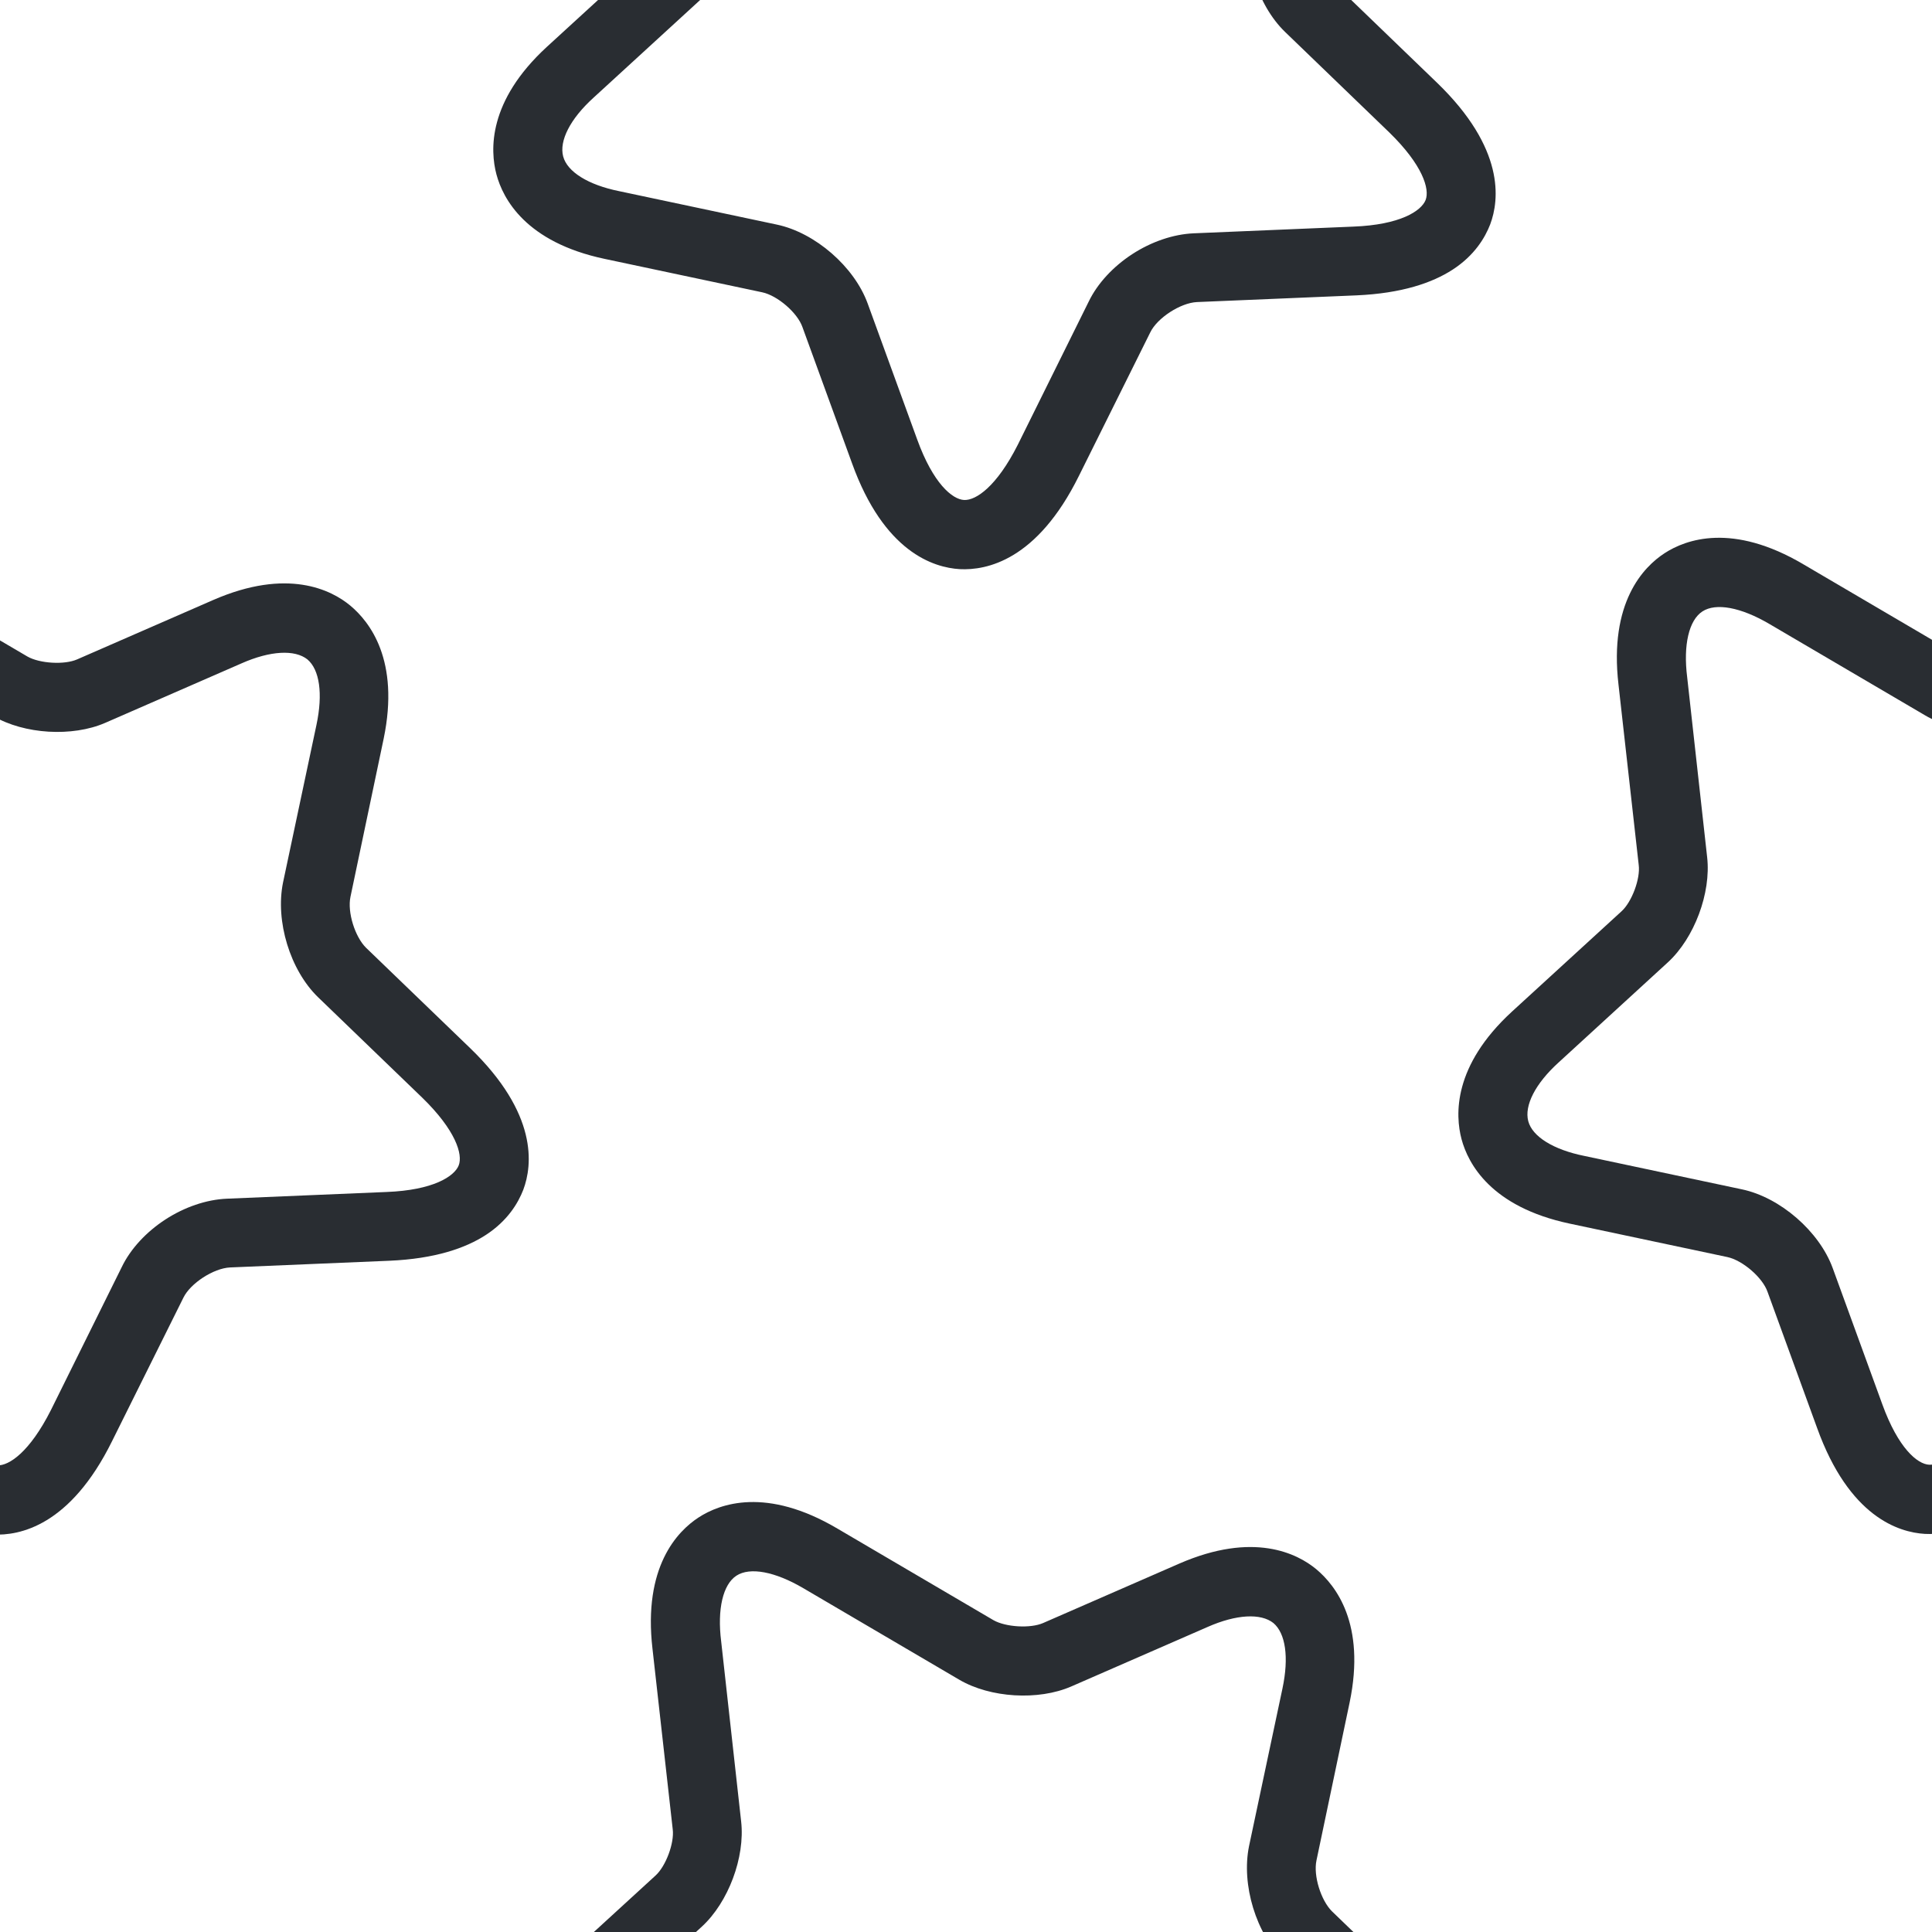
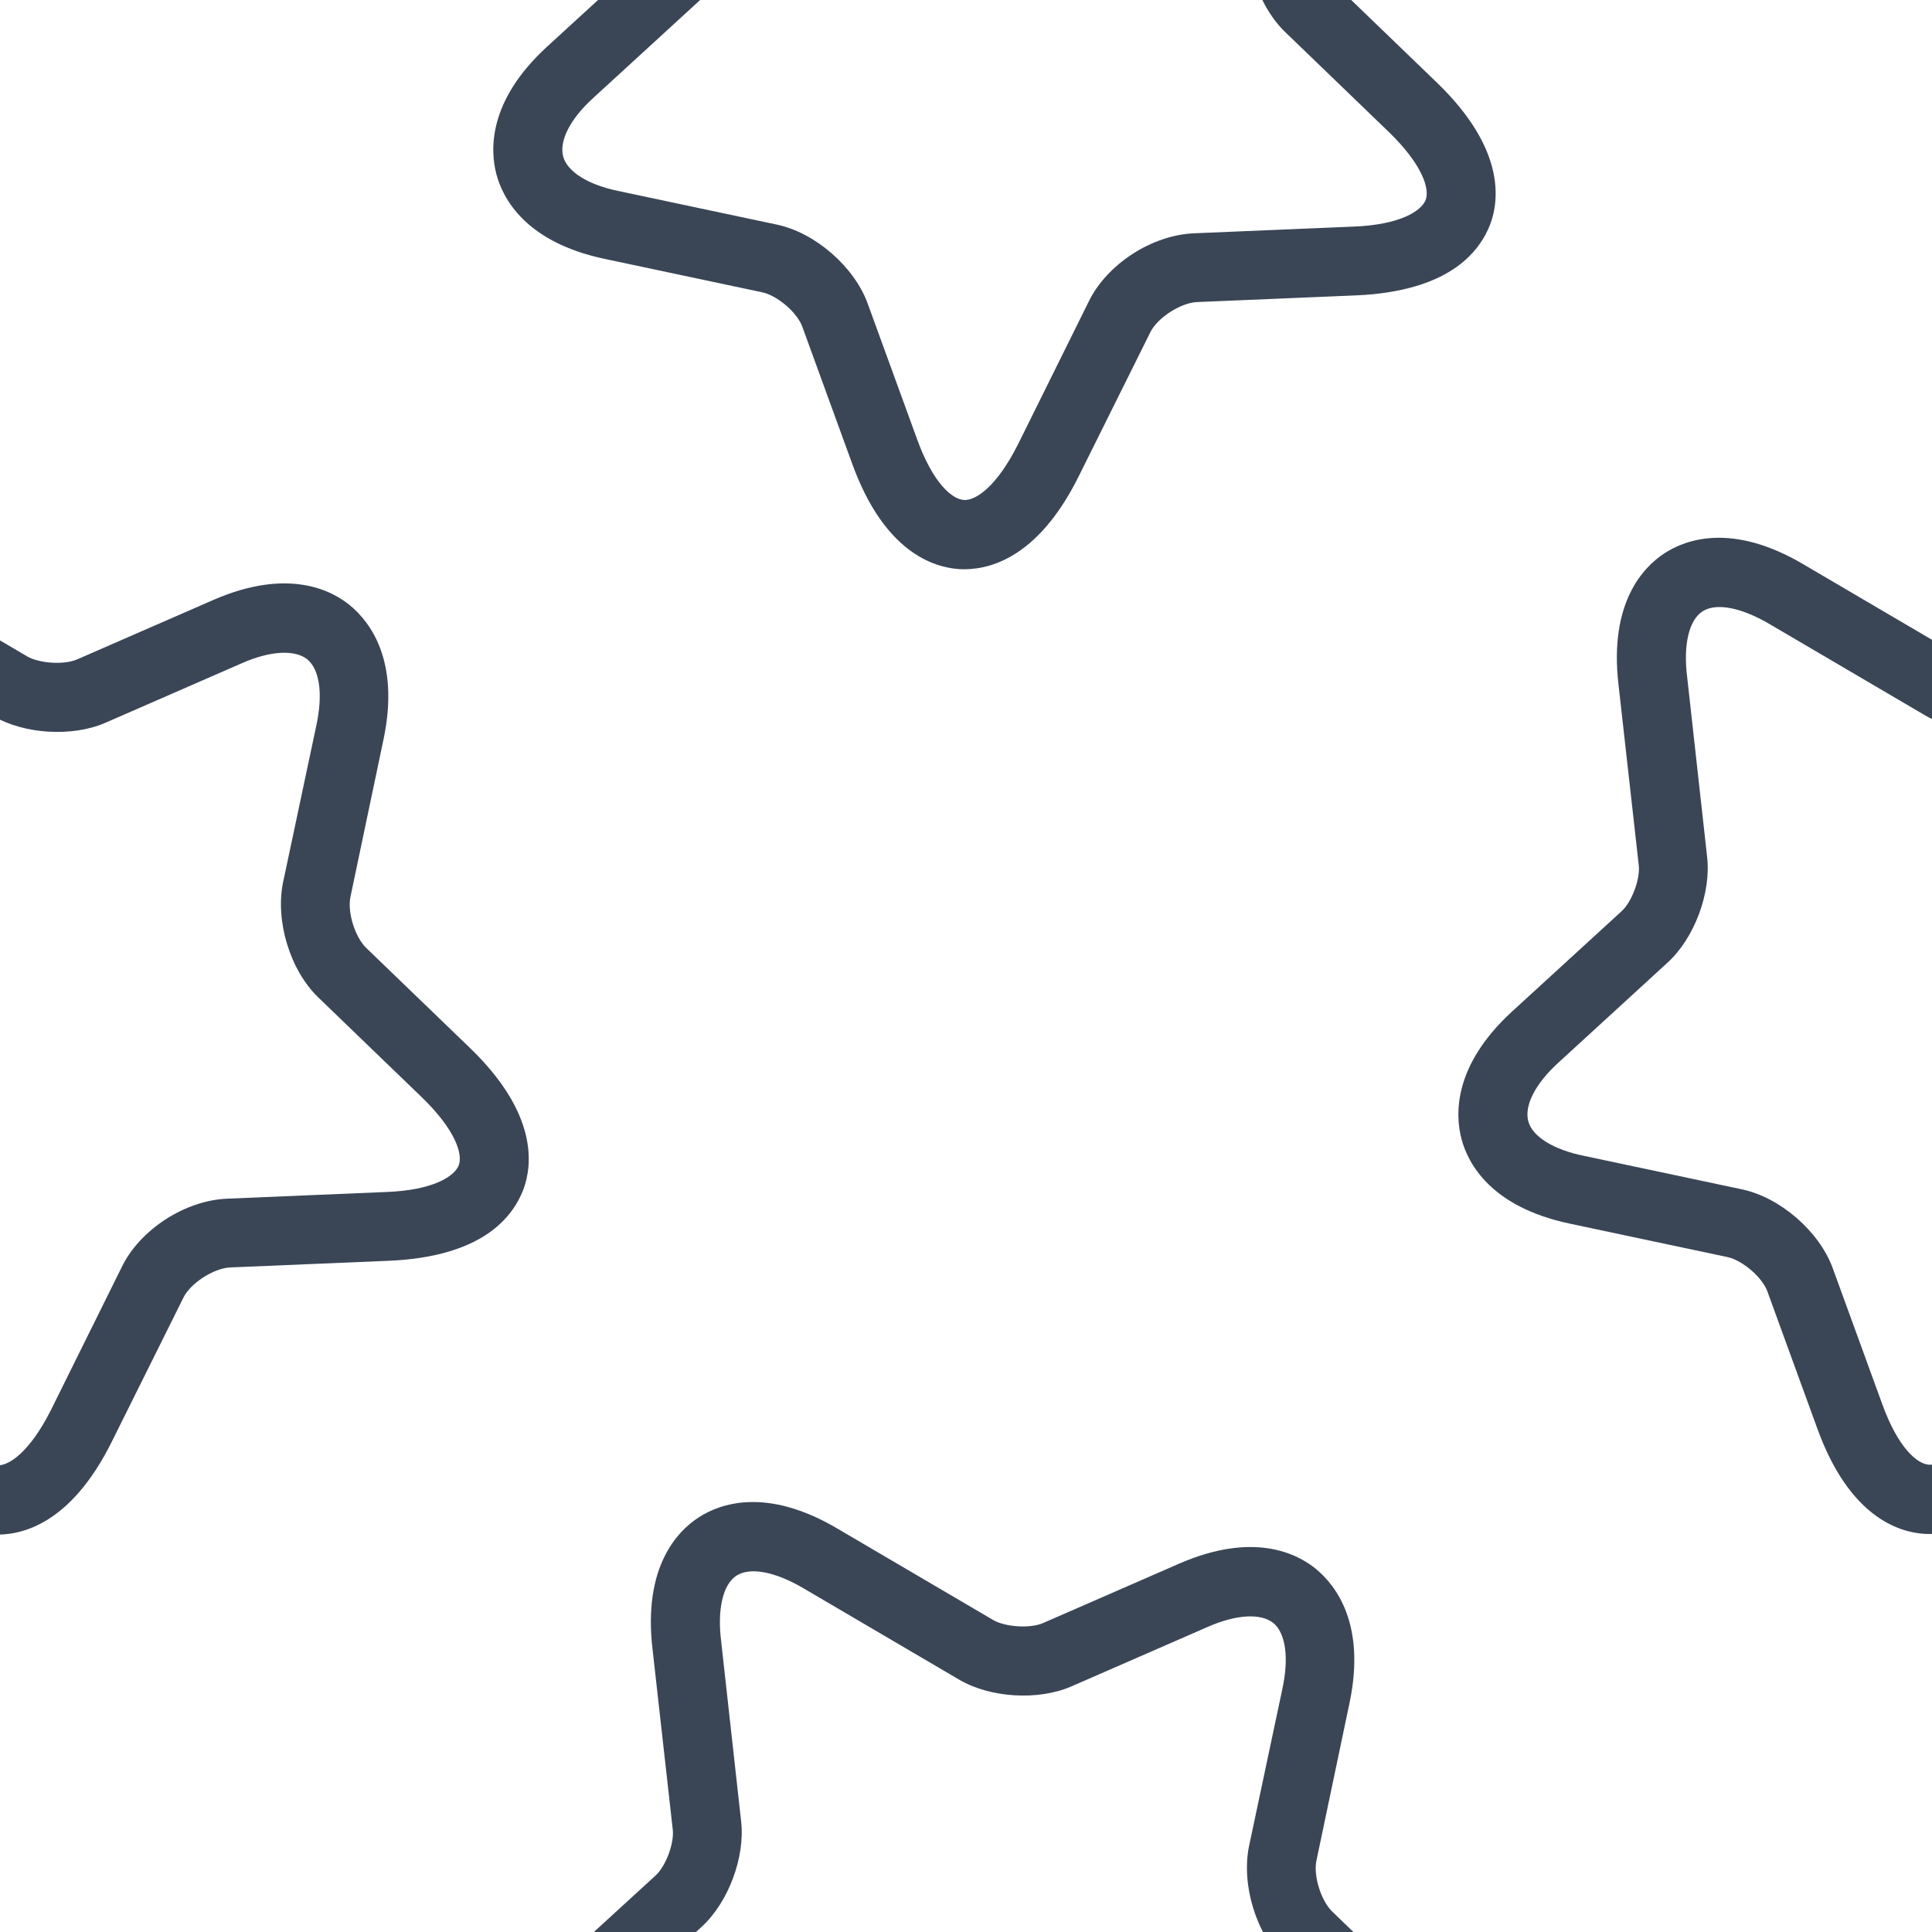
<svg xmlns="http://www.w3.org/2000/svg" width="24pt" height="24pt" viewBox="0 0 24 24">
  <defs />
-   <path id="shape0" transform="matrix(0.6036581 -0.3924244 0.3924244 0.6036581 15.53087 10.2181)" fill="#292d32" stroke-opacity="0" stroke="#000000" stroke-width="0" stroke-linecap="square" stroke-linejoin="bevel" d="M13.017 16.936C12.597 16.936 12.057 16.801 11.383 16.404L9.011 15C8.765 14.857 8.289 14.857 8.052 15L5.672 16.404C4.268 17.237 3.443 16.904 3.07 16.634C2.705 16.365 2.134 15.675 2.507 14.088L3.07 11.653C3.133 11.399 3.006 10.963 2.816 10.772L0.849 8.805C-0.135 7.821 -0.055 6.981 0.079 6.568C0.214 6.156 0.643 5.426 2.007 5.196L4.537 4.775C4.775 4.736 5.117 4.482 5.22 4.268L6.624 1.468C7.258 0.19 8.091 0 8.527 0C8.964 0 9.797 0.19 10.431 1.468L11.827 4.26C11.938 4.474 12.28 4.728 12.518 4.767L15.048 5.188C16.42 5.418 16.849 6.148 16.976 6.56C17.102 6.973 17.182 7.813 16.206 8.797L14.239 10.772C14.048 10.963 13.929 11.391 13.985 11.653L14.548 14.088C14.913 15.675 14.35 16.365 13.985 16.634C13.787 16.777 13.469 16.936 13.017 16.936ZM8.527 13.699C8.916 13.699 9.305 13.794 9.614 13.977L11.986 15.381C12.676 15.793 13.112 15.793 13.279 15.675C13.446 15.556 13.565 15.135 13.39 14.358L12.827 11.922C12.676 11.264 12.922 10.415 13.398 9.931L15.365 7.964C15.754 7.575 15.928 7.195 15.849 6.933C15.762 6.671 15.397 6.457 14.857 6.37L12.327 5.949C11.716 5.846 11.05 5.354 10.772 4.799L9.376 2.007C9.122 1.499 8.805 1.198 8.527 1.198C8.25 1.198 7.933 1.499 7.687 2.007L6.283 4.799C6.005 5.354 5.339 5.846 4.728 5.949L2.205 6.37C1.666 6.457 1.301 6.671 1.214 6.933C1.127 7.195 1.309 7.583 1.698 7.964L3.665 9.931C4.141 10.407 4.387 11.264 4.236 11.922L3.673 14.358C3.49 15.143 3.617 15.556 3.784 15.675C3.95 15.793 4.379 15.786 5.077 15.381L7.449 13.977C7.75 13.794 8.139 13.699 8.527 13.699Z" />
-   <path id="shape01" transform="matrix(0.6036581 -0.3924244 0.3924244 0.6036581 -8.469131 10.22594)" fill="#292d32" stroke-opacity="0" stroke="#000000" stroke-width="0" stroke-linecap="square" stroke-linejoin="bevel" d="M13.017 16.936C12.597 16.936 12.057 16.801 11.383 16.404L9.011 15C8.765 14.857 8.289 14.857 8.052 15L5.672 16.404C4.268 17.237 3.443 16.904 3.07 16.634C2.705 16.365 2.134 15.675 2.507 14.088L3.07 11.653C3.133 11.399 3.006 10.963 2.816 10.772L0.849 8.805C-0.135 7.821 -0.055 6.981 0.079 6.568C0.214 6.156 0.643 5.426 2.007 5.196L4.537 4.775C4.775 4.736 5.117 4.482 5.22 4.268L6.624 1.468C7.258 0.19 8.091 0 8.527 0C8.964 0 9.797 0.19 10.431 1.468L11.827 4.26C11.938 4.474 12.28 4.728 12.518 4.767L15.048 5.188C16.42 5.418 16.849 6.148 16.976 6.56C17.102 6.973 17.182 7.813 16.206 8.797L14.239 10.772C14.048 10.963 13.929 11.391 13.985 11.653L14.548 14.088C14.913 15.675 14.35 16.365 13.985 16.634C13.787 16.777 13.469 16.936 13.017 16.936ZM8.527 13.699C8.916 13.699 9.305 13.794 9.614 13.977L11.986 15.381C12.676 15.793 13.112 15.793 13.279 15.675C13.446 15.556 13.565 15.135 13.39 14.358L12.827 11.922C12.676 11.264 12.922 10.415 13.398 9.931L15.365 7.964C15.754 7.575 15.928 7.195 15.849 6.933C15.762 6.671 15.397 6.457 14.857 6.37L12.327 5.949C11.716 5.846 11.05 5.354 10.772 4.799L9.376 2.007C9.122 1.499 8.805 1.198 8.527 1.198C8.25 1.198 7.933 1.499 7.687 2.007L6.283 4.799C6.005 5.354 5.339 5.846 4.728 5.949L2.205 6.37C1.666 6.457 1.301 6.671 1.214 6.933C1.127 7.195 1.309 7.583 1.698 7.964L3.665 9.931C4.141 10.407 4.387 11.264 4.236 11.922L3.673 14.358C3.49 15.143 3.617 15.556 3.784 15.675C3.95 15.793 4.379 15.786 5.077 15.381L7.449 13.977C7.75 13.794 8.139 13.699 8.527 13.699Z" />
-   <path id="shape02" transform="matrix(0.6036581 -0.3924244 0.3924244 0.6036581 3.542119 -1.76634)" fill="#292d32" stroke-opacity="0" stroke="#000000" stroke-width="0" stroke-linecap="square" stroke-linejoin="bevel" d="M13.017 16.936C12.597 16.936 12.057 16.801 11.383 16.404L9.011 15C8.765 14.857 8.289 14.857 8.052 15L5.672 16.404C4.268 17.237 3.443 16.904 3.07 16.634C2.705 16.365 2.134 15.675 2.507 14.088L3.07 11.653C3.133 11.399 3.006 10.963 2.816 10.772L0.849 8.805C-0.135 7.821 -0.055 6.981 0.079 6.568C0.214 6.156 0.643 5.426 2.007 5.196L4.537 4.775C4.775 4.736 5.117 4.482 5.22 4.268L6.624 1.468C7.258 0.19 8.091 0 8.527 0C8.964 0 9.797 0.19 10.431 1.468L11.827 4.26C11.938 4.474 12.28 4.728 12.518 4.767L15.048 5.188C16.42 5.418 16.849 6.148 16.976 6.56C17.102 6.973 17.182 7.813 16.206 8.797L14.239 10.772C14.048 10.963 13.929 11.391 13.985 11.653L14.548 14.088C14.913 15.675 14.35 16.365 13.985 16.634C13.787 16.777 13.469 16.936 13.017 16.936ZM8.527 13.699C8.916 13.699 9.305 13.794 9.614 13.977L11.986 15.381C12.676 15.793 13.112 15.793 13.279 15.675C13.446 15.556 13.565 15.135 13.39 14.358L12.827 11.922C12.676 11.264 12.922 10.415 13.398 9.931L15.365 7.964C15.754 7.575 15.928 7.195 15.849 6.933C15.762 6.671 15.397 6.457 14.857 6.37L12.327 5.949C11.716 5.846 11.05 5.354 10.772 4.799L9.376 2.007C9.122 1.499 8.805 1.198 8.527 1.198C8.25 1.198 7.933 1.499 7.687 2.007L6.283 4.799C6.005 5.354 5.339 5.846 4.728 5.949L2.205 6.37C1.666 6.457 1.301 6.671 1.214 6.933C1.127 7.195 1.309 7.583 1.698 7.964L3.665 9.931C4.141 10.407 4.387 11.264 4.236 11.922L3.673 14.358C3.49 15.143 3.617 15.556 3.784 15.675C3.95 15.793 4.379 15.786 5.077 15.381L7.449 13.977C7.75 13.794 8.139 13.699 8.527 13.699Z" />
-   <path id="shape03" transform="matrix(0.6036581 -0.3924244 0.3924244 0.6036581 3.530869 22.1965)" fill="#292d32" stroke-opacity="0" stroke="#000000" stroke-width="0" stroke-linecap="square" stroke-linejoin="bevel" d="M13.017 16.936C12.597 16.936 12.057 16.801 11.383 16.404L9.011 15C8.765 14.857 8.289 14.857 8.052 15L5.672 16.404C4.268 17.237 3.443 16.904 3.07 16.634C2.705 16.365 2.134 15.675 2.507 14.088L3.07 11.653C3.133 11.399 3.006 10.963 2.816 10.772L0.849 8.805C-0.135 7.821 -0.055 6.981 0.079 6.568C0.214 6.156 0.643 5.426 2.007 5.196L4.537 4.775C4.775 4.736 5.117 4.482 5.22 4.268L6.624 1.468C7.258 0.19 8.091 0 8.527 0C8.964 0 9.797 0.19 10.431 1.468L11.827 4.26C11.938 4.474 12.28 4.728 12.518 4.767L15.048 5.188C16.42 5.418 16.849 6.148 16.976 6.56C17.102 6.973 17.182 7.813 16.206 8.797L14.239 10.772C14.048 10.963 13.929 11.391 13.985 11.653L14.548 14.088C14.913 15.675 14.35 16.365 13.985 16.634C13.787 16.777 13.469 16.936 13.017 16.936ZM8.527 13.699C8.916 13.699 9.305 13.794 9.614 13.977L11.986 15.381C12.676 15.793 13.112 15.793 13.279 15.675C13.446 15.556 13.565 15.135 13.39 14.358L12.827 11.922C12.676 11.264 12.922 10.415 13.398 9.931L15.365 7.964C15.754 7.575 15.928 7.195 15.849 6.933C15.762 6.671 15.397 6.457 14.857 6.37L12.327 5.949C11.716 5.846 11.05 5.354 10.772 4.799L9.376 2.007C9.122 1.499 8.805 1.198 8.527 1.198C8.25 1.198 7.933 1.499 7.687 2.007L6.283 4.799C6.005 5.354 5.339 5.846 4.728 5.949L2.205 6.37C1.666 6.457 1.301 6.671 1.214 6.933C1.127 7.195 1.309 7.583 1.698 7.964L3.665 9.931C4.141 10.407 4.387 11.264 4.236 11.922L3.673 14.358C3.49 15.143 3.617 15.556 3.784 15.675C3.95 15.793 4.379 15.786 5.077 15.381L7.449 13.977C7.75 13.794 8.139 13.699 8.527 13.699Z" />
+   <path id="shape0" transform="matrix(0.6036581 -0.3924244 0.3924244 0.6036581 15.53087 10.2181)" fill="#3a4656" stroke-opacity="0" stroke="#000000" stroke-width="0" stroke-linecap="square" stroke-linejoin="bevel" d="M13.017 16.936C12.597 16.936 12.057 16.801 11.383 16.404L9.011 15C8.765 14.857 8.289 14.857 8.052 15L5.672 16.404C4.268 17.237 3.443 16.904 3.07 16.634C2.705 16.365 2.134 15.675 2.507 14.088L3.07 11.653C3.133 11.399 3.006 10.963 2.816 10.772L0.849 8.805C-0.135 7.821 -0.055 6.981 0.079 6.568C0.214 6.156 0.643 5.426 2.007 5.196L4.537 4.775C4.775 4.736 5.117 4.482 5.22 4.268L6.624 1.468C7.258 0.19 8.091 0 8.527 0C8.964 0 9.797 0.19 10.431 1.468L11.827 4.26C11.938 4.474 12.28 4.728 12.518 4.767L15.048 5.188C16.42 5.418 16.849 6.148 16.976 6.56C17.102 6.973 17.182 7.813 16.206 8.797L14.239 10.772C14.048 10.963 13.929 11.391 13.985 11.653L14.548 14.088C14.913 15.675 14.35 16.365 13.985 16.634C13.787 16.777 13.469 16.936 13.017 16.936ZM8.527 13.699C8.916 13.699 9.305 13.794 9.614 13.977L11.986 15.381C12.676 15.793 13.112 15.793 13.279 15.675C13.446 15.556 13.565 15.135 13.39 14.358L12.827 11.922C12.676 11.264 12.922 10.415 13.398 9.931L15.365 7.964C15.754 7.575 15.928 7.195 15.849 6.933C15.762 6.671 15.397 6.457 14.857 6.37L12.327 5.949C11.716 5.846 11.05 5.354 10.772 4.799L9.376 2.007C9.122 1.499 8.805 1.198 8.527 1.198C8.25 1.198 7.933 1.499 7.687 2.007L6.283 4.799C6.005 5.354 5.339 5.846 4.728 5.949L2.205 6.37C1.666 6.457 1.301 6.671 1.214 6.933C1.127 7.195 1.309 7.583 1.698 7.964L3.665 9.931C4.141 10.407 4.387 11.264 4.236 11.922L3.673 14.358C3.49 15.143 3.617 15.556 3.784 15.675C3.95 15.793 4.379 15.786 5.077 15.381L7.449 13.977C7.75 13.794 8.139 13.699 8.527 13.699Z" />
+   <path id="shape01" transform="matrix(0.6036581 -0.3924244 0.3924244 0.6036581 -8.469131 10.22594)" fill="#3a4656" stroke-opacity="0" stroke="#000000" stroke-width="0" stroke-linecap="square" stroke-linejoin="bevel" d="M13.017 16.936C12.597 16.936 12.057 16.801 11.383 16.404L9.011 15C8.765 14.857 8.289 14.857 8.052 15L5.672 16.404C4.268 17.237 3.443 16.904 3.07 16.634C2.705 16.365 2.134 15.675 2.507 14.088L3.07 11.653C3.133 11.399 3.006 10.963 2.816 10.772L0.849 8.805C-0.135 7.821 -0.055 6.981 0.079 6.568C0.214 6.156 0.643 5.426 2.007 5.196L4.537 4.775C4.775 4.736 5.117 4.482 5.22 4.268L6.624 1.468C7.258 0.19 8.091 0 8.527 0C8.964 0 9.797 0.19 10.431 1.468L11.827 4.26C11.938 4.474 12.28 4.728 12.518 4.767L15.048 5.188C16.42 5.418 16.849 6.148 16.976 6.56C17.102 6.973 17.182 7.813 16.206 8.797L14.239 10.772C14.048 10.963 13.929 11.391 13.985 11.653L14.548 14.088C14.913 15.675 14.35 16.365 13.985 16.634C13.787 16.777 13.469 16.936 13.017 16.936ZM8.527 13.699C8.916 13.699 9.305 13.794 9.614 13.977L11.986 15.381C12.676 15.793 13.112 15.793 13.279 15.675C13.446 15.556 13.565 15.135 13.39 14.358L12.827 11.922C12.676 11.264 12.922 10.415 13.398 9.931L15.365 7.964C15.754 7.575 15.928 7.195 15.849 6.933C15.762 6.671 15.397 6.457 14.857 6.37L12.327 5.949C11.716 5.846 11.05 5.354 10.772 4.799L9.376 2.007C9.122 1.499 8.805 1.198 8.527 1.198C8.25 1.198 7.933 1.499 7.687 2.007L6.283 4.799C6.005 5.354 5.339 5.846 4.728 5.949L2.205 6.37C1.666 6.457 1.301 6.671 1.214 6.933C1.127 7.195 1.309 7.583 1.698 7.964L3.665 9.931C4.141 10.407 4.387 11.264 4.236 11.922L3.673 14.358C3.49 15.143 3.617 15.556 3.784 15.675C3.95 15.793 4.379 15.786 5.077 15.381L7.449 13.977C7.75 13.794 8.139 13.699 8.527 13.699Z" />
+   <path id="shape02" transform="matrix(0.6036581 -0.3924244 0.3924244 0.6036581 3.542119 -1.76634)" fill="#3a4656" stroke-opacity="0" stroke="#000000" stroke-width="0" stroke-linecap="square" stroke-linejoin="bevel" d="M13.017 16.936C12.597 16.936 12.057 16.801 11.383 16.404L9.011 15C8.765 14.857 8.289 14.857 8.052 15L5.672 16.404C4.268 17.237 3.443 16.904 3.07 16.634C2.705 16.365 2.134 15.675 2.507 14.088L3.07 11.653C3.133 11.399 3.006 10.963 2.816 10.772L0.849 8.805C-0.135 7.821 -0.055 6.981 0.079 6.568C0.214 6.156 0.643 5.426 2.007 5.196L4.537 4.775C4.775 4.736 5.117 4.482 5.22 4.268L6.624 1.468C7.258 0.19 8.091 0 8.527 0C8.964 0 9.797 0.19 10.431 1.468L11.827 4.26C11.938 4.474 12.28 4.728 12.518 4.767L15.048 5.188C16.42 5.418 16.849 6.148 16.976 6.56C17.102 6.973 17.182 7.813 16.206 8.797L14.239 10.772C14.048 10.963 13.929 11.391 13.985 11.653L14.548 14.088C14.913 15.675 14.35 16.365 13.985 16.634C13.787 16.777 13.469 16.936 13.017 16.936ZM8.527 13.699C8.916 13.699 9.305 13.794 9.614 13.977L11.986 15.381C12.676 15.793 13.112 15.793 13.279 15.675C13.446 15.556 13.565 15.135 13.39 14.358L12.827 11.922C12.676 11.264 12.922 10.415 13.398 9.931L15.365 7.964C15.754 7.575 15.928 7.195 15.849 6.933C15.762 6.671 15.397 6.457 14.857 6.37L12.327 5.949C11.716 5.846 11.05 5.354 10.772 4.799L9.376 2.007C9.122 1.499 8.805 1.198 8.527 1.198C8.25 1.198 7.933 1.499 7.687 2.007L6.283 4.799C6.005 5.354 5.339 5.846 4.728 5.949L2.205 6.37C1.666 6.457 1.301 6.671 1.214 6.933C1.127 7.195 1.309 7.583 1.698 7.964L3.665 9.931C4.141 10.407 4.387 11.264 4.236 11.922L3.673 14.358C3.49 15.143 3.617 15.556 3.784 15.675C3.95 15.793 4.379 15.786 5.077 15.381L7.449 13.977C7.75 13.794 8.139 13.699 8.527 13.699Z" />
+   <path id="shape03" transform="matrix(0.6036581 -0.3924244 0.3924244 0.6036581 3.530869 22.1965)" fill="#3a4656" stroke-opacity="0" stroke="#000000" stroke-width="0" stroke-linecap="square" stroke-linejoin="bevel" d="M13.017 16.936C12.597 16.936 12.057 16.801 11.383 16.404L9.011 15C8.765 14.857 8.289 14.857 8.052 15L5.672 16.404C4.268 17.237 3.443 16.904 3.07 16.634C2.705 16.365 2.134 15.675 2.507 14.088L3.07 11.653C3.133 11.399 3.006 10.963 2.816 10.772L0.849 8.805C-0.135 7.821 -0.055 6.981 0.079 6.568C0.214 6.156 0.643 5.426 2.007 5.196L4.537 4.775C4.775 4.736 5.117 4.482 5.22 4.268L6.624 1.468C7.258 0.19 8.091 0 8.527 0C8.964 0 9.797 0.19 10.431 1.468L11.827 4.26C11.938 4.474 12.28 4.728 12.518 4.767L15.048 5.188C16.42 5.418 16.849 6.148 16.976 6.56C17.102 6.973 17.182 7.813 16.206 8.797L14.239 10.772C14.048 10.963 13.929 11.391 13.985 11.653L14.548 14.088C14.913 15.675 14.35 16.365 13.985 16.634C13.787 16.777 13.469 16.936 13.017 16.936ZM8.527 13.699C8.916 13.699 9.305 13.794 9.614 13.977L11.986 15.381C12.676 15.793 13.112 15.793 13.279 15.675C13.446 15.556 13.565 15.135 13.39 14.358L12.827 11.922C12.676 11.264 12.922 10.415 13.398 9.931L15.365 7.964C15.754 7.575 15.928 7.195 15.849 6.933C15.762 6.671 15.397 6.457 14.857 6.37L12.327 5.949C11.716 5.846 11.05 5.354 10.772 4.799L9.376 2.007C9.122 1.499 8.805 1.198 8.527 1.198C8.25 1.198 7.933 1.499 7.687 2.007L6.283 4.799C6.005 5.354 5.339 5.846 4.728 5.949L2.205 6.37C1.666 6.457 1.301 6.671 1.214 6.933C1.127 7.195 1.309 7.583 1.698 7.964L3.665 9.931C4.141 10.407 4.387 11.264 4.236 11.922L3.673 14.358C3.49 15.143 3.617 15.556 3.784 15.675C3.95 15.793 4.379 15.786 5.077 15.381L7.449 13.977C7.75 13.794 8.139 13.699 8.527 13.699Z" />
</svg>
